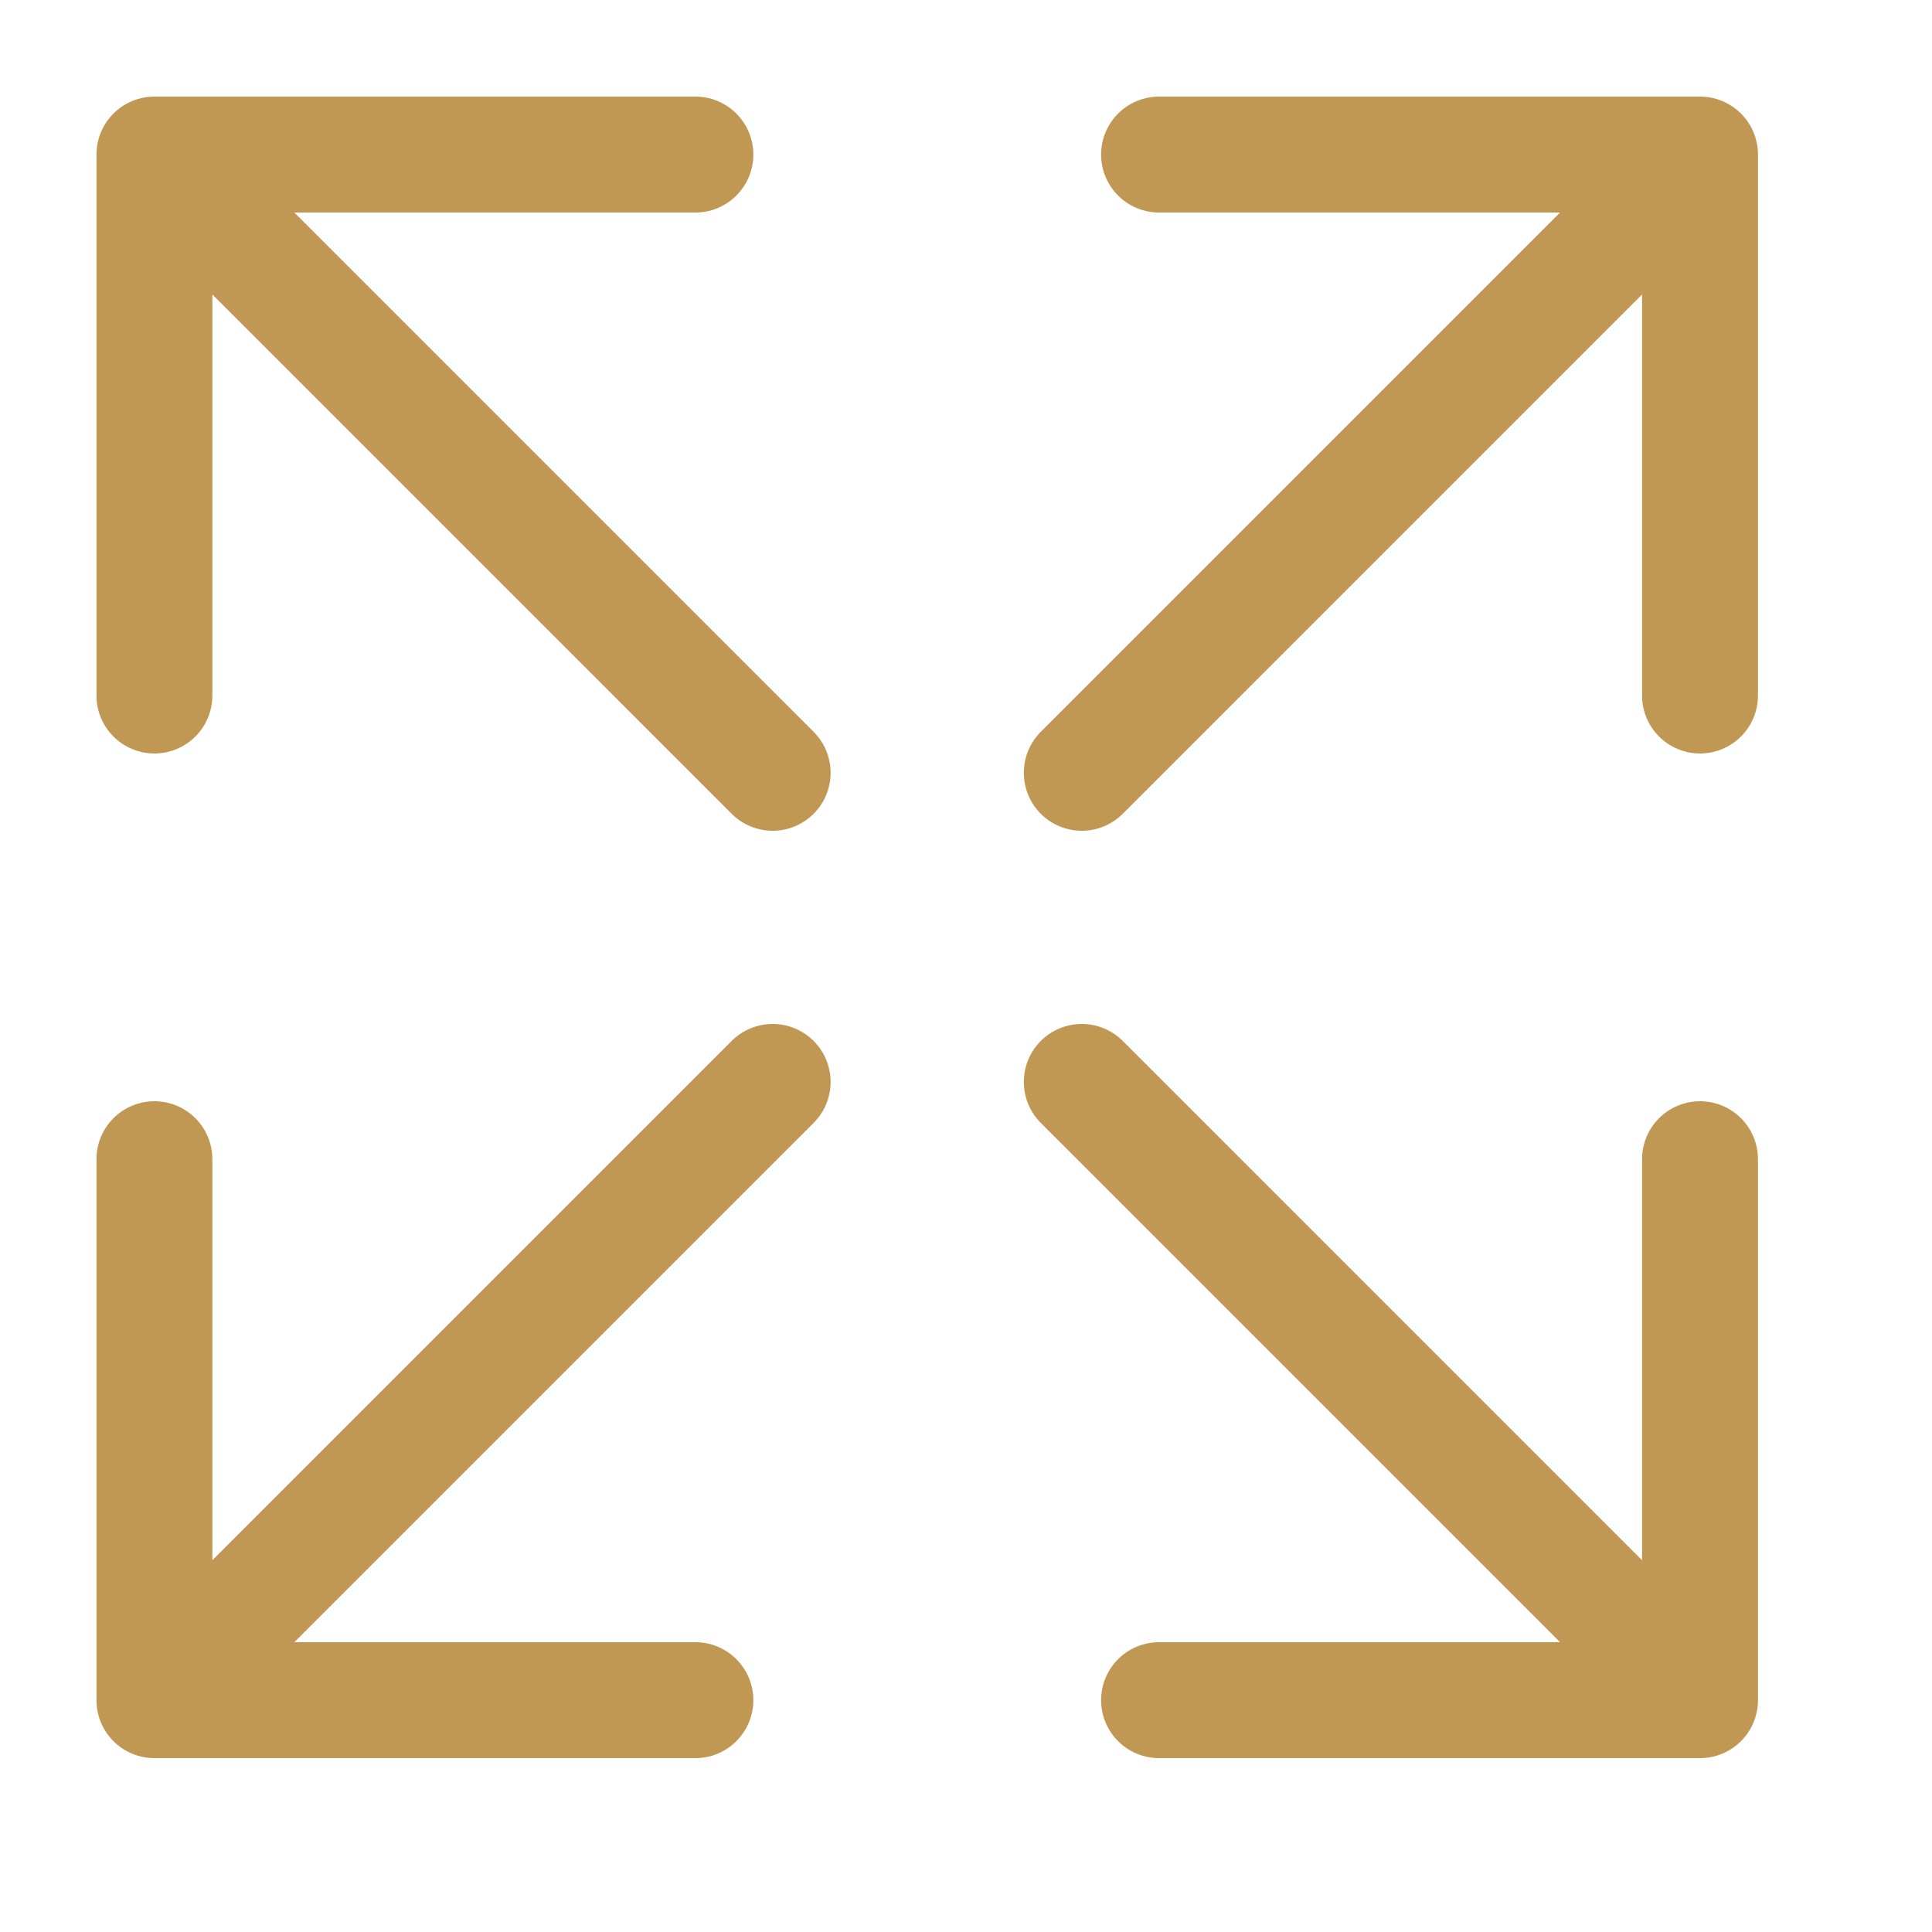
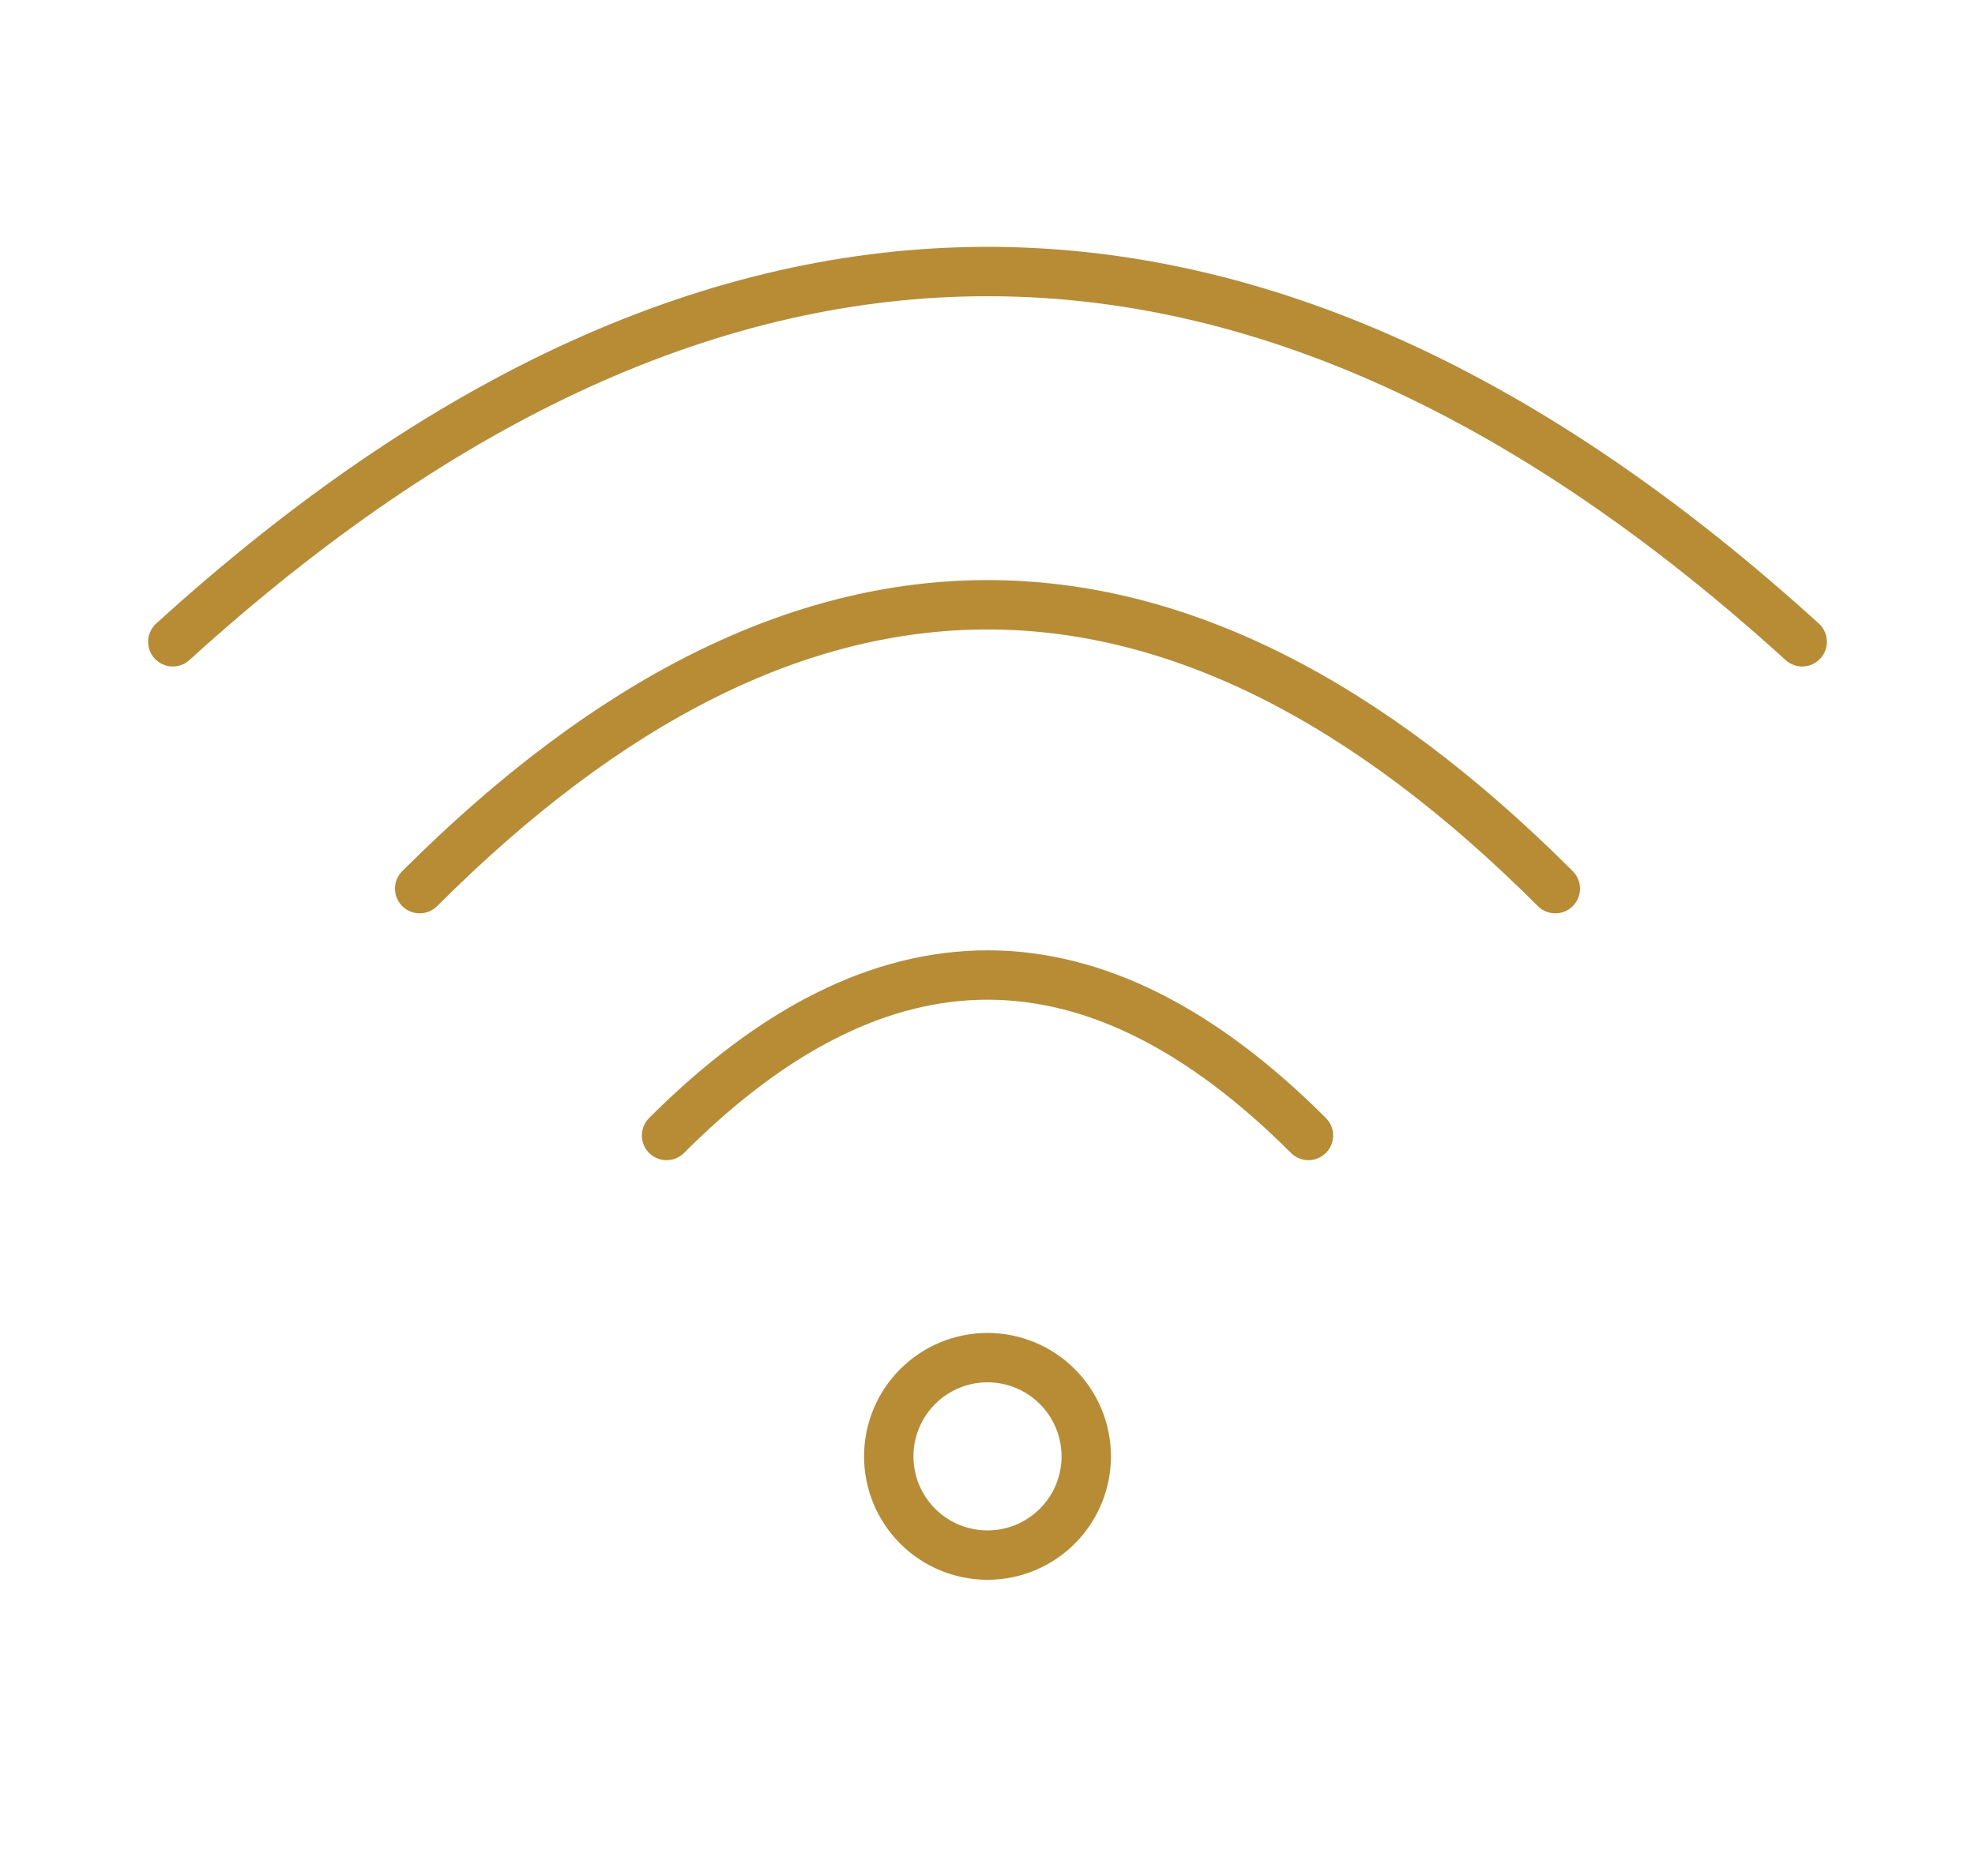
- <svg xmlns="http://www.w3.org/2000/svg" width="26" height="26" viewBox="0 0 26 26" fill="none">
+ <svg xmlns="http://www.w3.org/2000/svg" width="80" height="76" viewBox="0 0 80 76" fill="none">
  <g>
    <g clip-path="url(#clip1)">
-       <path transform="matrix(1 0 0 1 2.078 2.08)" d="M0 7.28L0 0M0 0L7.28 0M0 0L8.32 8.32M13.52 0L20.8 0M20.8 0L20.8 7.28M20.8 0L12.48 8.32M0 13.52L0 20.8M0 20.8L7.28 20.8M0 20.8L8.32 12.48M13.52 20.8L20.8 20.8M20.8 20.8L20.8 13.52M20.8 20.8L12.48 12.48" fill="none" stroke="#C19853" stroke-width="1.56" stroke-linecap="round" stroke-linejoin="round" />
+       <path transform="matrix(1 0 0 1 7 11)" d="M0 15C22 -5 44 -5 66 15M10 25C25.333 9.667 40.667 9.667 56 25M20 35C28.667 26.333 37.333 26.333 46 35M37 48C37 46.939 36.579 45.922 35.828 45.172C35.078 44.421 34.061 44 33 44C31.939 44 30.922 44.421 30.172 45.172C29.421 45.922 29 46.939 29 48C29 49.061 29.421 50.078 30.172 50.828C30.922 51.579 31.939 52 33 52C34.061 52 35.078 51.579 35.828 50.828C36.579 50.078 37 49.061 37 48Z" fill="none" stroke="#B78C35" stroke-width="2" stroke-linecap="round" stroke-linejoin="round" />
    </g>
  </g>
  <defs>
    <clipPath id="clip1">
-       <path d="M0 0L26 0L26 26L0 26Z" />
+       <path d="M0 0L80 0L80 76L0 76Z" />
    </clipPath>
  </defs>
</svg>
